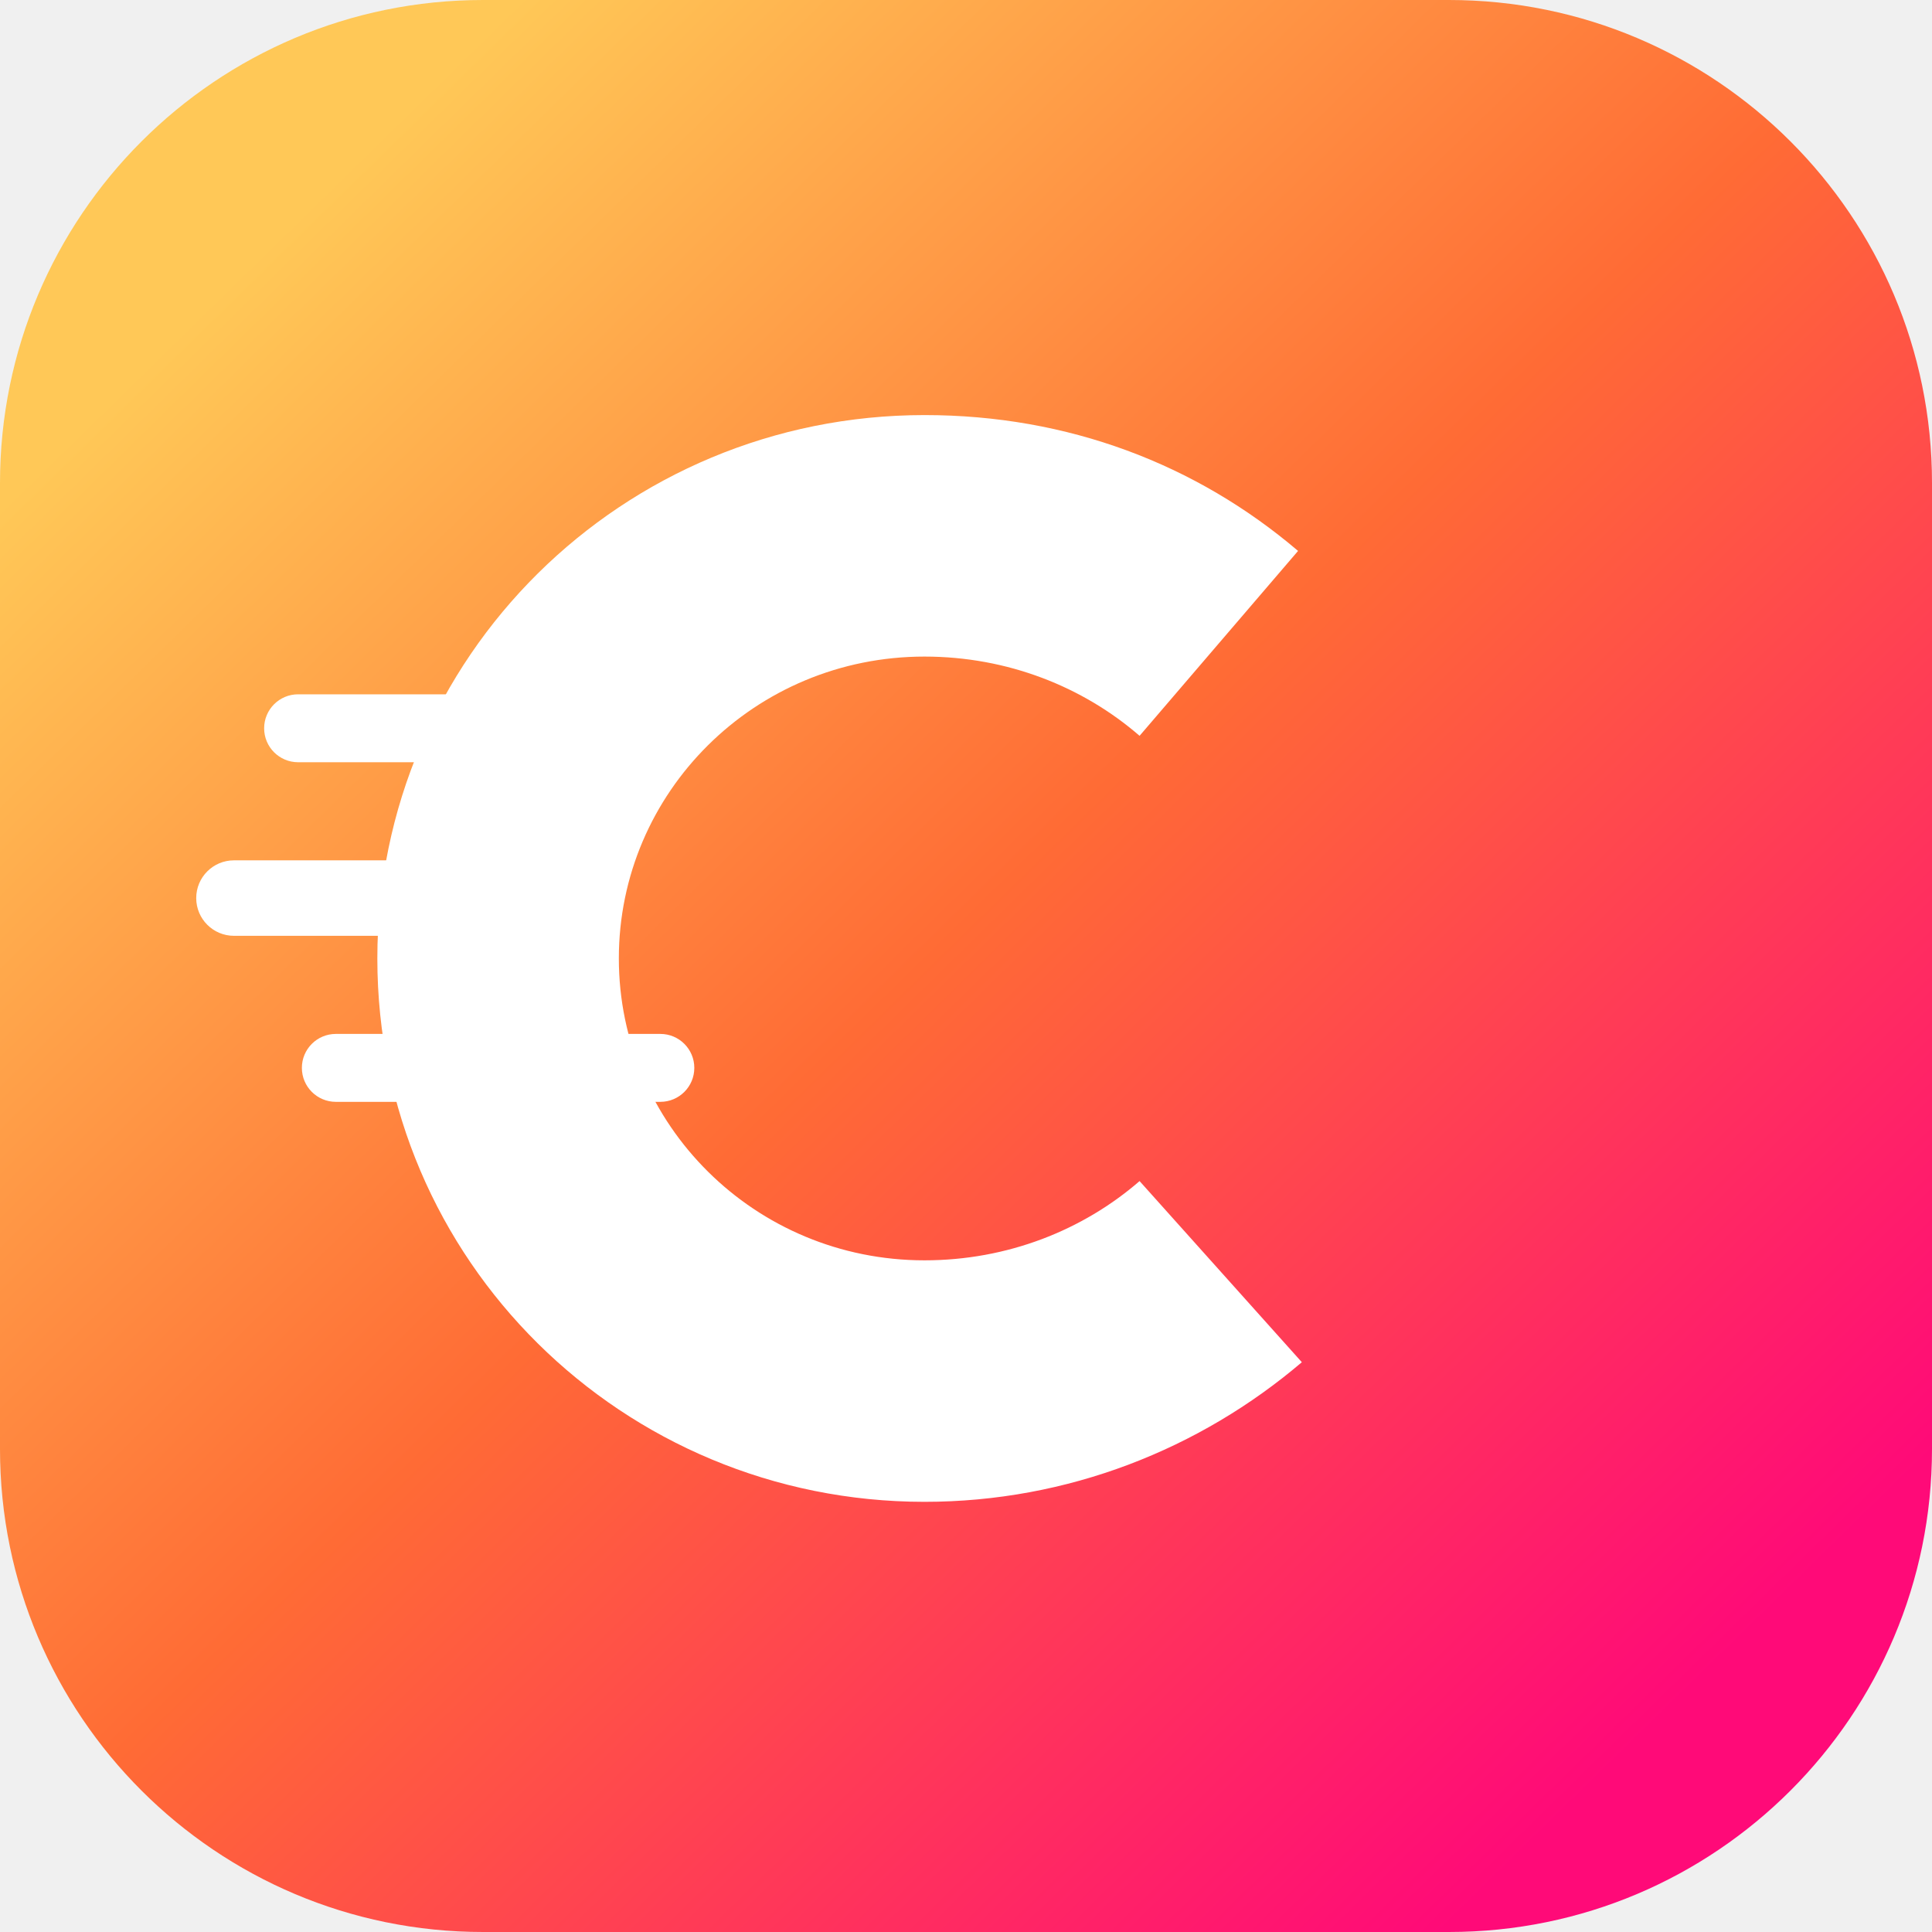
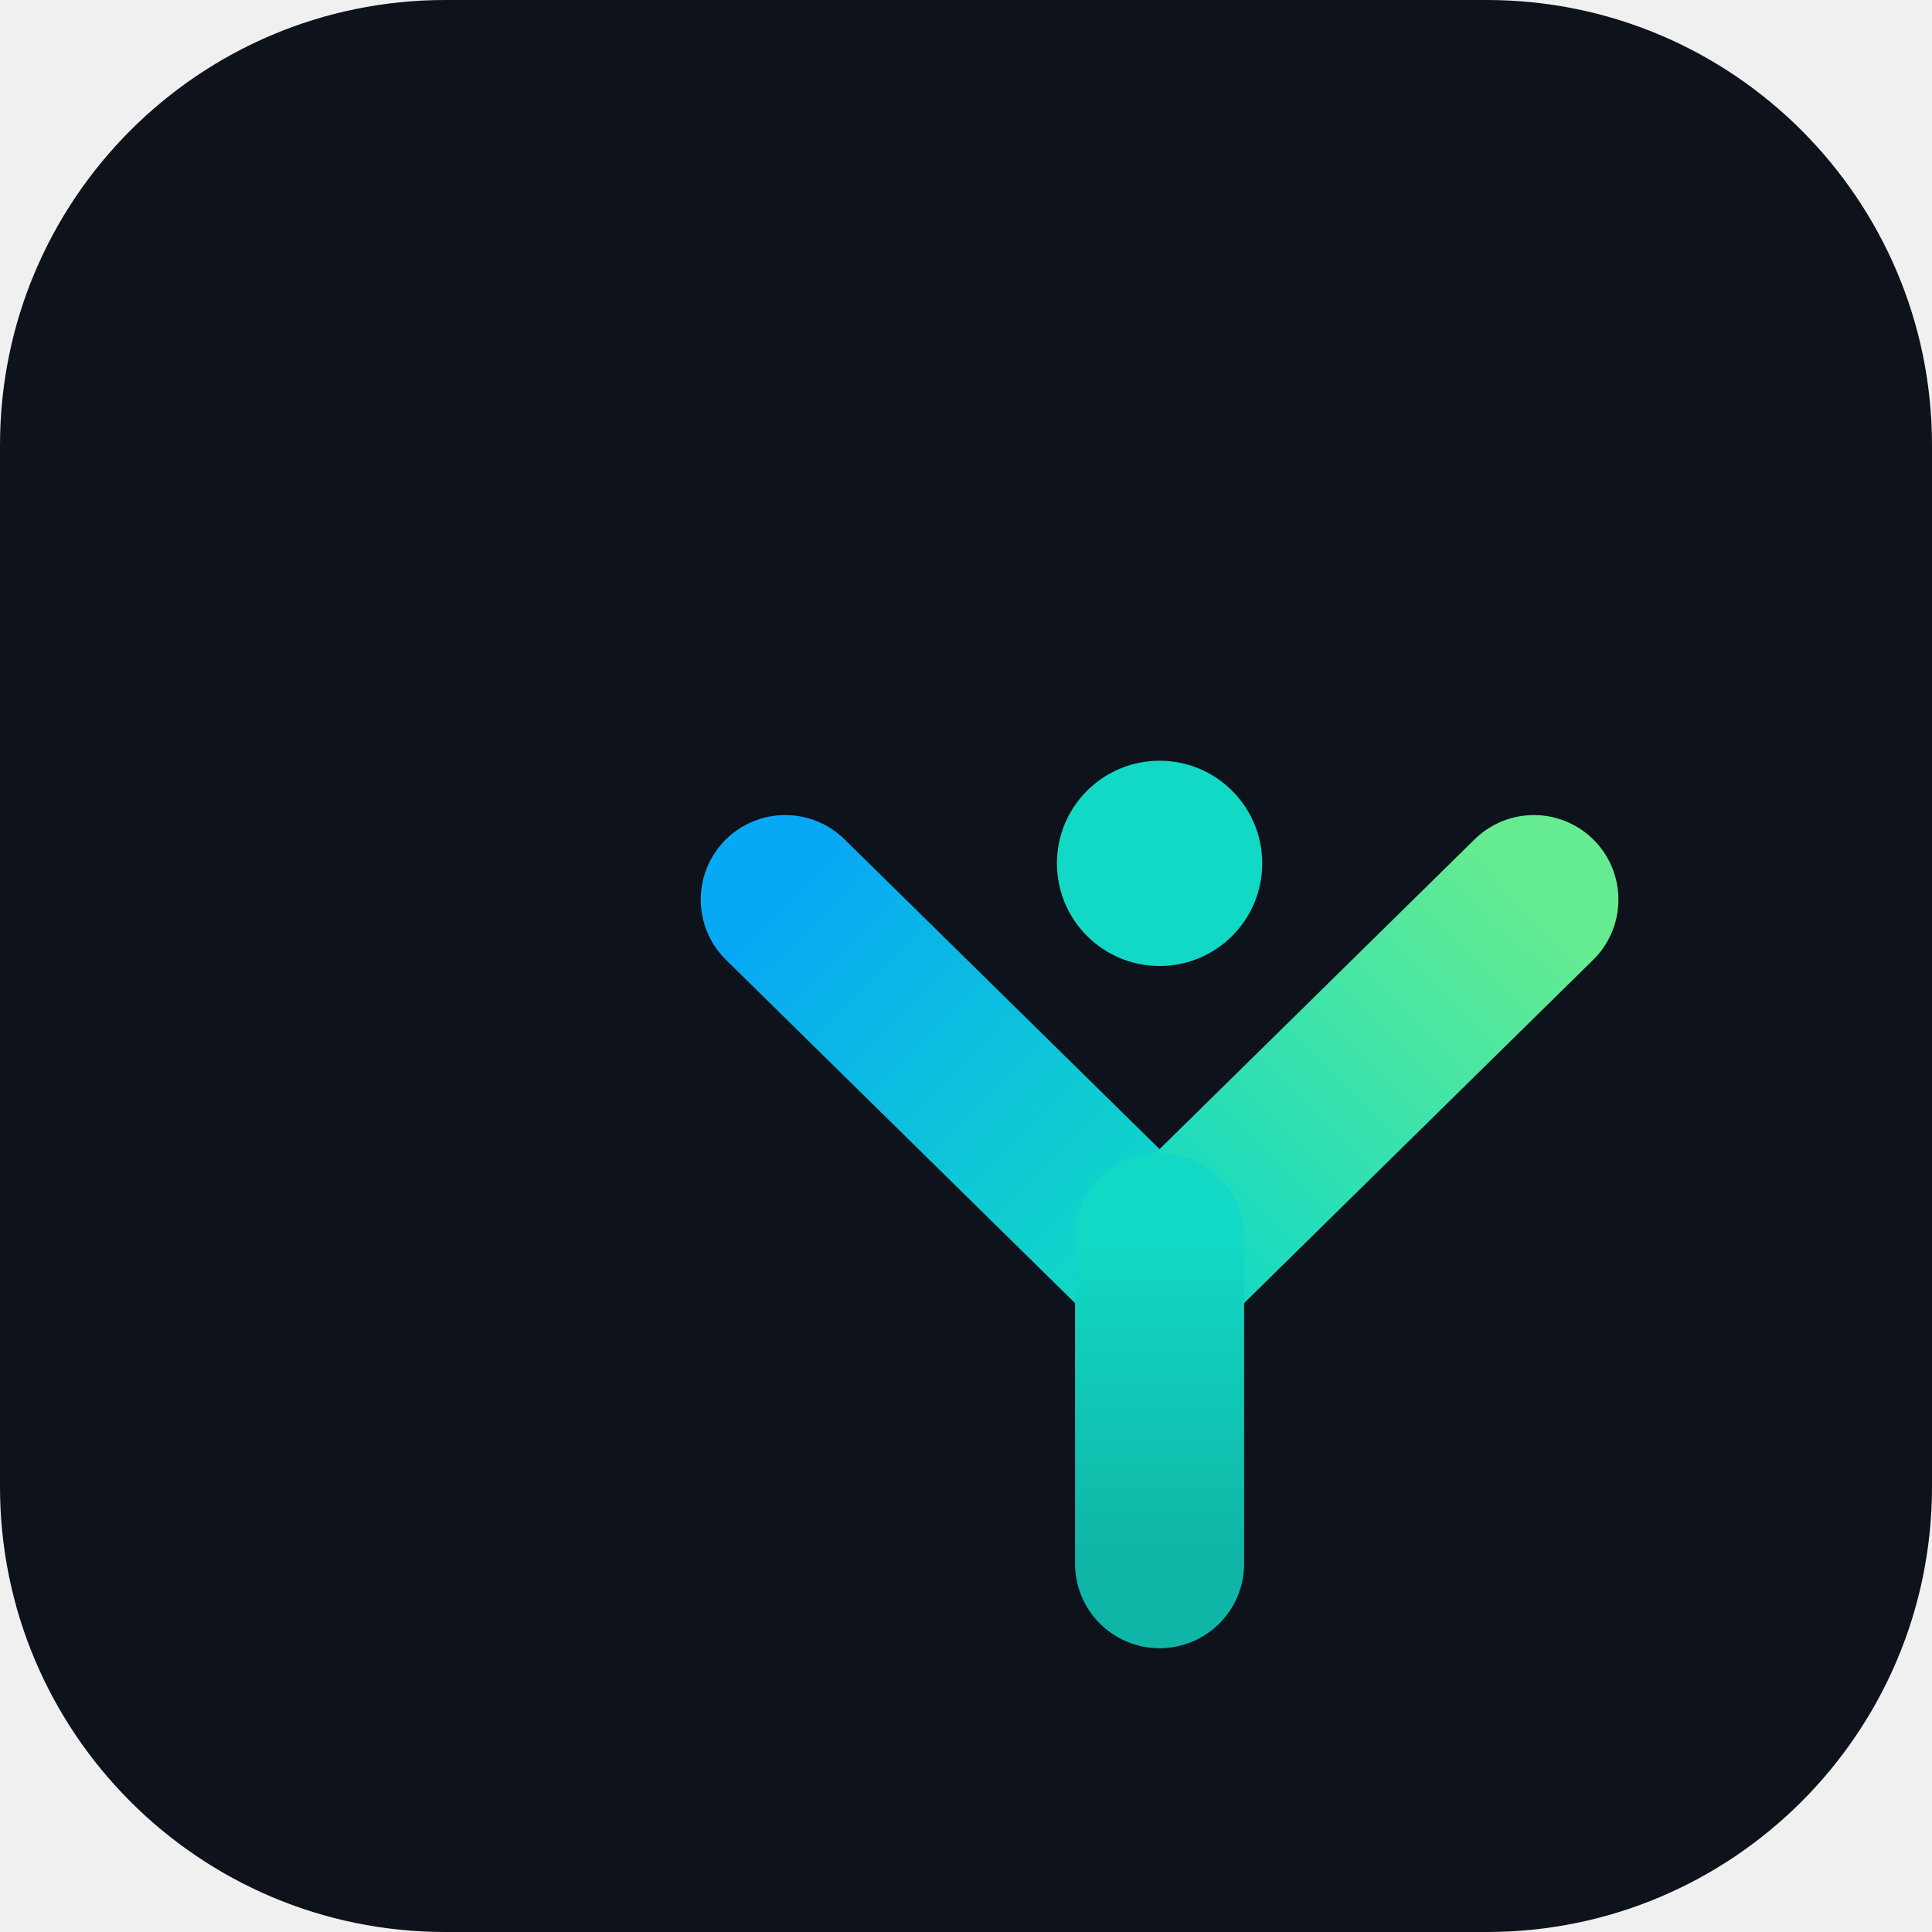
<svg xmlns="http://www.w3.org/2000/svg" viewBox="0 0 512 512" role="img" aria-labelledby="title">
  <defs>
-     <linearGradient id="changasGradient" x1="72" y1="64" x2="448" y2="448" gradientUnits="userSpaceOnUse">
-       <stop offset="0" stop-color="#FFC857" />
-       <stop offset="0.48" stop-color="#FF6B35" />
-       <stop offset="1" stop-color="#FF0A78" />
+     <linearGradient id="yiArmLeft" x1="132" y1="178" x2="252" y2="296" gradientUnits="userSpaceOnUse">
+       <stop offset="0" stop-color="#08A9F4" />
+       <stop offset="1" stop-color="#12D9C5" />
+     </linearGradient>
+     <linearGradient id="yiArmRight" x1="380" y1="178" x2="260" y2="296" gradientUnits="userSpaceOnUse">
+       <stop offset="0" stop-color="#65EC91" />
+       <stop offset="1" stop-color="#12D9C5" />
+     </linearGradient>
+     <linearGradient id="yiTrunk" x1="256" y1="290" x2="256" y2="398" gradientUnits="userSpaceOnUse">
+       <stop offset="0" stop-color="#12D9C5" />
+       <stop offset="1" stop-color="#0FB5A6" />
    </linearGradient>
  </defs>
-   <rect width="512" height="512" rx="128" fill="url(#changasGradient)" />
-   <path d="M344 146c-27-23-61-36-99-36-80 0-145 64-145 144s65 144 145 144c38 0 73-14 100-37l-43-48c-15 13-35 21-57 21-45 0-81-36-81-80s36-80 81-80c22 0 42 8 57 21l42-49Z" fill="#FFFFFF" />
-   <rect x="70" y="184" width="80" height="18" rx="9" fill="#FFFFFF" />
-   <rect x="52" y="228" width="108" height="20" rx="10" fill="#FFFFFF" />
-   <rect x="80" y="274" width="104" height="18" rx="9" fill="#FFFFFF" />
+   <rect width="512" height="512" rx="118" fill="#0D121B" />
+   <g transform="translate(102.5,96) scale(0.8)">
+     <g fill="none" stroke-linecap="round" stroke-width="56">
+       <path d="M132 178 252 296" stroke="url(#yiArmLeft)" />
+       <path d="M380 178 260 296" stroke="url(#yiArmRight)" />
+       <path d="M256 290 256 398" stroke="url(#yiTrunk)" />
+     </g>
+     <circle cx="256" cy="166" r="34" fill="#12D9C5" />
+   </g>
</svg>
